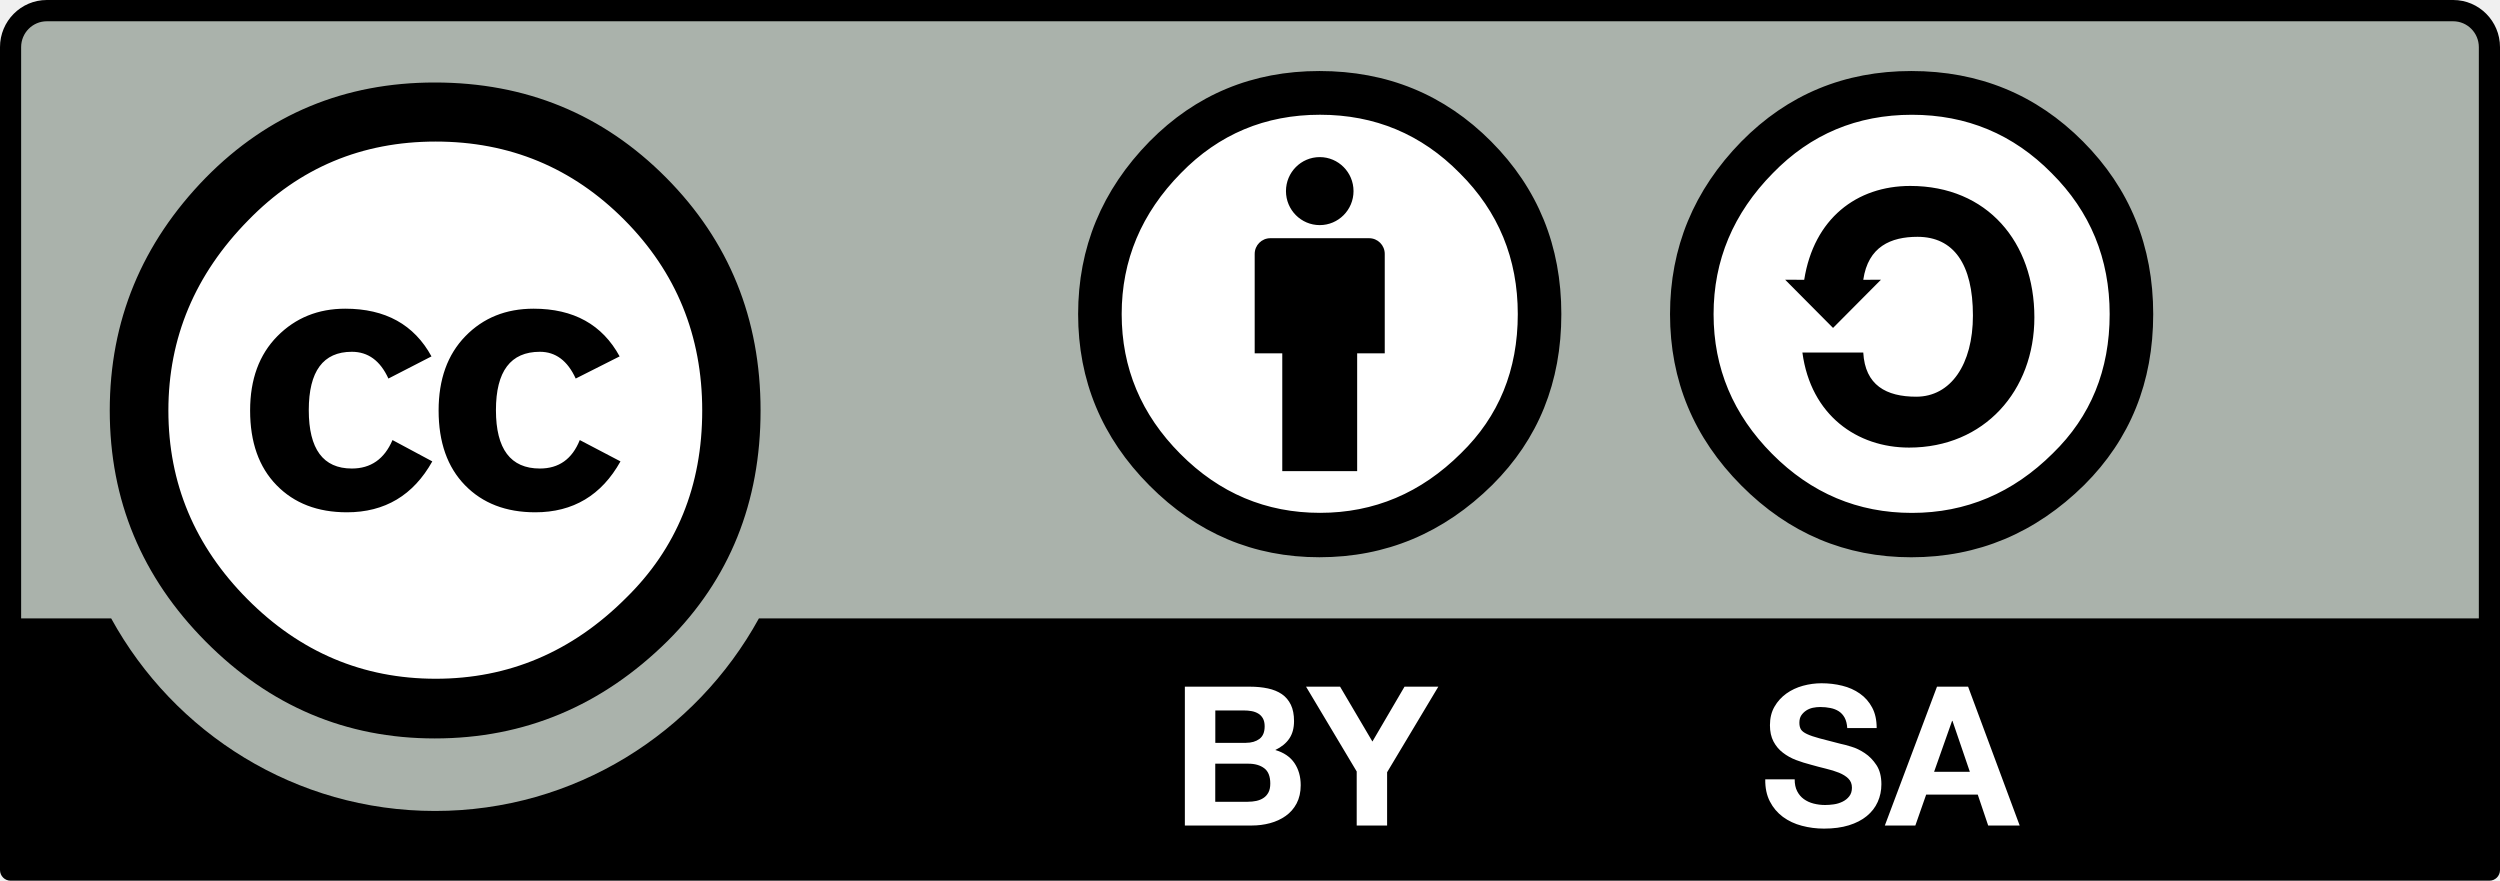
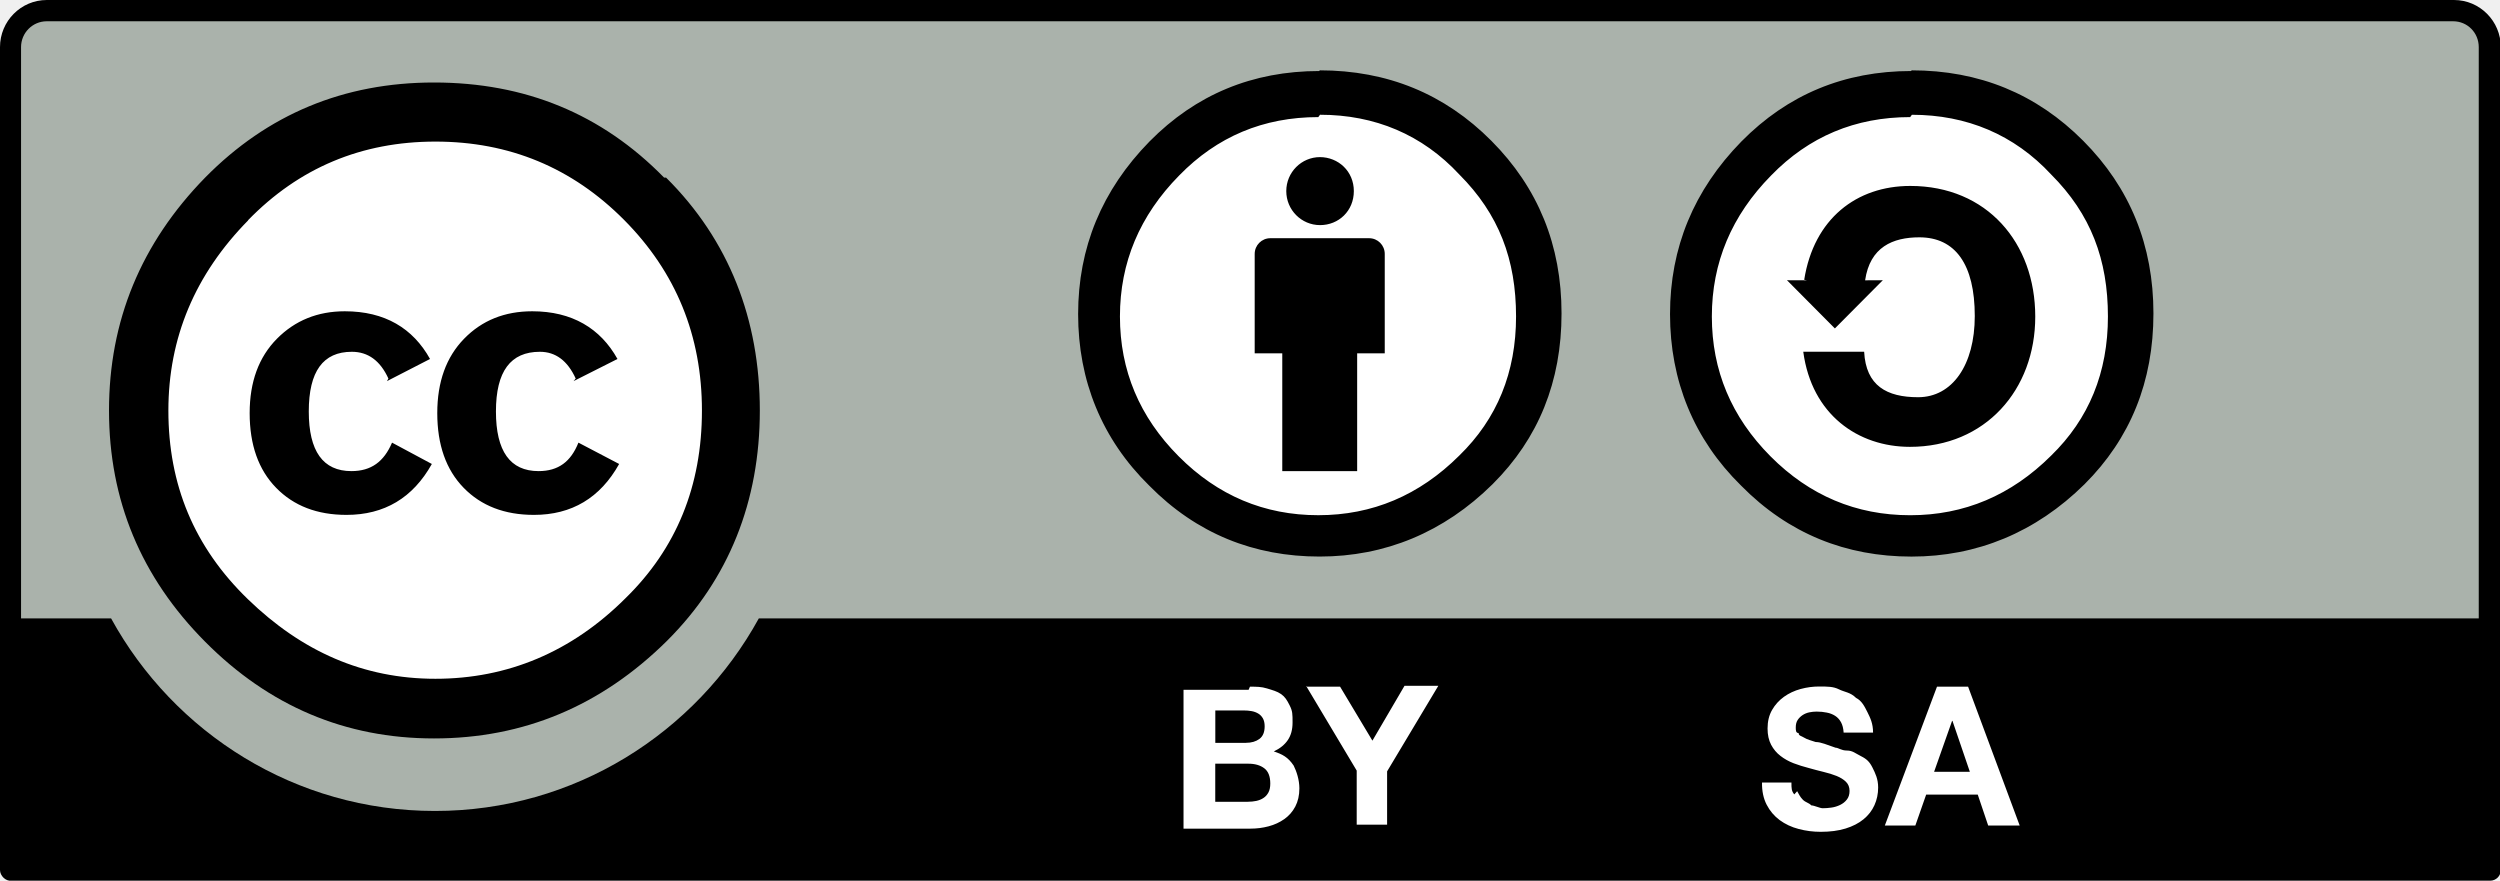
<svg xmlns="http://www.w3.org/2000/svg" height="31px" width="88px" version="1.1" y="0px" x="0px" viewBox="0 0 88 31">
-   <path d="m2.499 0.352l83.127 0.148c1.161 0 2.198-0.173 2.198 2.333l-0.102 27.552h-87.321v-27.655c0-1.235 0.119-2.378 2.098-2.378z" fill="#AAB2AB" />
-   <path d="m25.316 14.449c0.003 5.557-4.471 10.065-9.993 10.069-5.522 0.003-10.001-4.5-10.005-10.057v-0.012c-0.003-5.558 4.471-10.066 9.994-10.069 5.522-0.004 10.001 4.5 10.005 10.057-0.001 0.003-0.001 0.007-0.001 0.012zm21.148-11.143c4.349 0 7.875 3.548 7.875 7.925s-3.526 7.926-7.875 7.926c-4.35 0-7.875-3.548-7.875-7.926-0.001-4.377 3.525-7.925 7.875-7.925zm28.632 7.751c0.003 4.314-3.47 7.814-7.757 7.818-4.286 0.003-7.765-3.492-7.769-7.806v-0.012c-0.002-4.314 3.471-7.814 7.758-7.817s7.765 3.492 7.768 7.806v0.011z" fill="#FFF" />
-   <path d="m23.446 6.252c2.217 2.232 3.326 4.964 3.326 8.197s-1.089 5.936-3.269 8.11c-2.313 2.289-5.046 3.434-8.2 3.434-3.116 0-5.802-1.135-8.057-3.405-2.256-2.271-3.383-4.982-3.383-8.138s1.127-5.889 3.383-8.198c2.198-2.232 4.884-3.348 8.057-3.348 3.212 0 5.926 1.116 8.143 3.348zm-14.707 1.501c-1.875 1.905-2.812 4.138-2.812 6.698 0 2.561 0.928 4.773 2.783 6.64s4.064 2.801 6.627 2.801 4.791-0.942 6.684-2.829c1.797-1.752 2.697-3.955 2.697-6.611 0-2.636-0.914-4.874-2.74-6.712s-4.04-2.757-6.641-2.757-4.801 0.923-6.598 2.77zm4.933 5.572c-0.287-0.628-0.715-0.942-1.287-0.942-1.011 0-1.516 0.685-1.516 2.054 0 1.37 0.505 2.055 1.516 2.055 0.667 0 1.145-0.333 1.431-1.002l1.401 0.751c-0.668 1.194-1.67 1.792-3.006 1.792-1.03 0-1.856-0.317-2.476-0.954-0.621-0.636-0.931-1.512-0.931-2.629 0-1.099 0.32-1.97 0.959-2.616s1.436-0.968 2.39-0.968c1.413 0 2.424 0.56 3.035 1.679l-1.516 0.78zm6.593 0c-0.287-0.628-0.707-0.942-1.261-0.942-1.031 0-1.547 0.685-1.547 2.054 0 1.37 0.516 2.055 1.547 2.055 0.669 0 1.137-0.333 1.404-1.002l1.433 0.751c-0.667 1.194-1.667 1.792-3.001 1.792-1.029 0-1.853-0.317-2.473-0.954-0.619-0.636-0.928-1.512-0.928-2.629 0-1.099 0.314-1.97 0.943-2.616 0.628-0.646 1.428-0.968 2.4-0.968 1.41 0 2.42 0.56 3.029 1.679l-1.546 0.78zm66.088-13.325h-84.706c-0.908 0-1.647 0.744-1.647 1.658v28.967c0 0.207 0.167 0.375 0.372 0.375h87.256c0.205 0 0.372-0.168 0.372-0.375v-28.967c0-0.914-0.739-1.658-1.647-1.658zm-84.706 0.749h84.705c0.498 0 0.903 0.408 0.903 0.909v20.109h-60.541c-2.219 4.038-6.494 6.779-11.401 6.779-4.908 0-9.183-2.738-11.4-6.779h-3.169v-20.109c0-0.501 0.405-0.909 0.903-0.909zm65.63 1.751c-2.355 0-4.349 0.827-5.98 2.481-1.675 1.712-2.512 3.737-2.512 6.077s0.837 4.351 2.512 6.034c1.674 1.683 3.668 2.524 5.98 2.524 2.342 0 4.371-0.849 6.089-2.546 1.616-1.611 2.427-3.616 2.427-6.012s-0.824-4.422-2.471-6.077c-1.645-1.654-3.66-2.481-6.045-2.481zm0.022 1.54c1.93 0 3.569 0.685 4.918 2.054 1.361 1.355 2.043 3.01 2.043 4.964 0 1.968-0.666 3.602-2.001 4.9-1.405 1.397-3.058 2.096-4.96 2.096-1.901 0-3.541-0.691-4.917-2.074-1.376-1.384-2.064-3.024-2.064-4.921s0.695-3.552 2.086-4.964c1.332-1.371 2.965-2.055 4.895-2.055zm-3.791 5.809c0.34-2.153 1.846-3.304 3.733-3.304 2.716 0 4.369 1.982 4.369 4.626 0 2.58-1.76 4.584-4.411 4.584-1.824 0-3.457-1.13-3.755-3.347h2.143c0.063 1.151 0.806 1.556 1.866 1.556 1.209 0 1.994-1.13 1.994-2.857 0-1.812-0.679-2.771-1.951-2.771-0.934 0-1.739 0.341-1.909 1.513l0.623-0.003-1.687 1.697-1.686-1.697 0.671 0.003zm-14.765-0.911c0-0.306-0.246-0.553-0.55-0.553h-3.478c-0.303 0-0.55 0.247-0.55 0.553v3.5h0.971v4.145h2.636v-4.145h0.971v-3.5zm-2.288-3.408c0.656 0 1.189 0.536 1.189 1.197s-0.533 1.197-1.189 1.197c-0.657 0-1.189-0.536-1.189-1.197s0.532-1.197 1.189-1.197zm-0.012-3.03c-2.355 0-4.349 0.827-5.981 2.481-1.675 1.711-2.512 3.737-2.512 6.076s0.837 4.351 2.512 6.034c1.674 1.683 3.668 2.524 5.981 2.524 2.342 0 4.371-0.849 6.088-2.547 1.619-1.611 2.428-3.615 2.428-6.012s-0.823-4.421-2.47-6.076c-1.645-1.654-3.661-2.48-6.046-2.48zm0.022 1.539c1.93 0 3.569 0.685 4.917 2.054 1.363 1.355 2.044 3.01 2.044 4.963 0 1.968-0.666 3.602-2.001 4.9-1.405 1.398-3.058 2.096-4.96 2.096-1.901 0-3.541-0.691-4.917-2.075-1.377-1.383-2.065-3.023-2.065-4.921 0-1.896 0.695-3.551 2.086-4.963 1.334-1.369 2.966-2.054 4.896-2.054z" />
-   <path d="m69.277 24.171l1.816 4.888h-1.109l-0.367-1.089h-1.816l-0.381 1.089h-1.074l1.836-4.888h1.095zm0.062 2.997l-0.612-1.793h-0.014l-0.633 1.793h1.259zm-6.079 0.682c0.059 0.115 0.137 0.207 0.234 0.277 0.098 0.071 0.211 0.124 0.342 0.158 0.133 0.034 0.268 0.051 0.408 0.051 0.095 0 0.197-0.008 0.306-0.023s0.21-0.047 0.306-0.093c0.094-0.046 0.174-0.108 0.236-0.188 0.064-0.08 0.096-0.181 0.096-0.305 0-0.132-0.042-0.238-0.126-0.321-0.083-0.083-0.194-0.15-0.329-0.206-0.136-0.055-0.29-0.102-0.461-0.143-0.173-0.042-0.348-0.088-0.523-0.138-0.182-0.046-0.358-0.102-0.531-0.167-0.171-0.066-0.325-0.152-0.461-0.258-0.137-0.104-0.246-0.235-0.33-0.393-0.083-0.158-0.125-0.349-0.125-0.572 0-0.252 0.053-0.469 0.16-0.654 0.105-0.184 0.246-0.338 0.418-0.462 0.172-0.123 0.366-0.214 0.584-0.274 0.217-0.059 0.436-0.088 0.652-0.088 0.254 0 0.497 0.028 0.73 0.086 0.232 0.057 0.44 0.149 0.621 0.277 0.182 0.127 0.326 0.291 0.432 0.49 0.107 0.198 0.16 0.439 0.16 0.723h-1.036c-0.009-0.146-0.04-0.268-0.091-0.363-0.053-0.096-0.121-0.172-0.207-0.227s-0.184-0.094-0.295-0.115c-0.11-0.023-0.23-0.035-0.361-0.035-0.086 0-0.172 0.01-0.258 0.027-0.086 0.019-0.163 0.051-0.232 0.096-0.07 0.047-0.129 0.104-0.174 0.172s-0.067 0.155-0.067 0.26c0 0.096 0.019 0.174 0.054 0.232 0.037 0.061 0.109 0.115 0.215 0.165s0.254 0.101 0.441 0.151c0.188 0.049 0.434 0.113 0.736 0.191 0.092 0.018 0.217 0.051 0.377 0.1 0.161 0.047 0.32 0.123 0.479 0.229 0.159 0.105 0.296 0.246 0.412 0.422 0.115 0.176 0.173 0.4 0.173 0.674 0 0.225-0.044 0.432-0.13 0.623-0.086 0.192-0.214 0.357-0.384 0.496-0.171 0.141-0.381 0.248-0.632 0.326-0.252 0.078-0.544 0.116-0.874 0.116-0.268 0-0.527-0.033-0.779-0.1-0.251-0.065-0.474-0.171-0.667-0.312-0.192-0.143-0.346-0.323-0.459-0.543-0.113-0.219-0.168-0.479-0.163-0.78h1.036c-0.001 0.165 0.028 0.304 0.087 0.418zm-17.287-3.679h1.198l1.138 1.931 1.13-1.931h1.19l-1.803 3.012v1.876h-1.07v-1.903l-1.783-2.985zm-1.975 0c0.231 0 0.442 0.021 0.633 0.062s0.354 0.108 0.491 0.201c0.136 0.094 0.241 0.219 0.316 0.373 0.075 0.155 0.112 0.348 0.112 0.575 0 0.247-0.055 0.451-0.167 0.616-0.11 0.164-0.276 0.298-0.493 0.402 0.3 0.088 0.523 0.239 0.672 0.456 0.148 0.218 0.223 0.479 0.223 0.784 0 0.246-0.049 0.46-0.144 0.641-0.095 0.18-0.224 0.327-0.386 0.441-0.161 0.114-0.346 0.199-0.552 0.254-0.207 0.055-0.419 0.082-0.638 0.082h-2.358v-4.888h2.291v0.001zm-0.137 1.976c0.191 0 0.347-0.046 0.47-0.136 0.123-0.092 0.185-0.239 0.185-0.444 0-0.114-0.021-0.208-0.062-0.28s-0.095-0.129-0.164-0.17-0.146-0.07-0.235-0.086c-0.089-0.016-0.181-0.023-0.276-0.023h-1v1.14h1.082zm0.062 2.075c0.105 0 0.205-0.01 0.3-0.03 0.095-0.021 0.18-0.055 0.252-0.104 0.073-0.047 0.13-0.112 0.174-0.194s0.065-0.187 0.065-0.315c0-0.25-0.071-0.43-0.212-0.536-0.141-0.107-0.328-0.161-0.559-0.161h-1.166v1.341h1.146z" fill="#FFF" />
+   <path d="m2.499 0.352l83.127 0.148c1.161 0 2.198-0.173 2.2 2.333l-0.102 27.552h-87.321v-27.655c0-1.235 0.119-2.378 2.098-2.378z" fill="#AAB2AB" />
+   <path d="m25.316 14.449c0.003 5.557-4.471 10.065-9.993 10.069-5.522 0.003-10.001-4.5-10.005-10.057v-0.012c-0.003-5.558 4.471-10.066 9.994-10.069 5.522-0.004 10 4.5 10 10.057-0.001 0.003-0.001 0.007-0.001 0.012zm21.148-11.143c4.349 0 7.9 3.5 7.9 7.925s-3.526 7.926-7.875 7.926c-4.35 0-7.875-3.548-7.875-7.926-0.001-4.377 3.525-7.925 7.875-7.925zm28.632 7.751c0.003 4.314-3.47 7.814-7.757 7.818-4.286 0.003-7.765-3.492-7.769-7.806v-0.012c-0.002-4.314 3.471-7.814 7.758-7.817s7.765 3.5 7.8 7.806v0.011z" fill="#FFF" />
+   <path d="m23.446 6.252c2.217 2.2 3.3 5 3.3 8.197s-1.089 5.936-3.269 8.11c-2.313 2.289-5.046 3.434-8.2 3.434-3.116 0-5.802-1.135-8.057-3.405-2.256-2.271-3.383-4.982-3.383-8.138s1.127-5.889 3.383-8.198c2.198-2.232 4.884-3.348 8.057-3.348 3.2 0 5.9 1.1 8.1 3.348zm-14.707 1.501c-1.875 1.905-2.812 4.138-2.812 6.7 0 2.6 0.9 4.8 2.8 6.64s4.064 2.8 6.6 2.8 4.791-0.942 6.684-2.829c1.797-1.752 2.697-3.955 2.697-6.611 0-2.636-0.914-4.874-2.74-6.712s-4.04-2.757-6.641-2.757-4.801 0.923-6.598 2.77zm4.933 5.572c-0.287-0.628-0.715-0.942-1.287-0.942-1.011 0-1.516 0.685-1.516 2.1 0 1.4 0.5 2.1 1.5 2.1 0.7 0 1.145-0.333 1.431-1.002l1.401 0.751c-0.668 1.194-1.67 1.792-3.006 1.792-1.03 0-1.856-0.317-2.476-0.954-0.621-0.636-0.931-1.512-0.931-2.629 0-1.099 0.32-1.97 0.959-2.616s1.436-0.968 2.39-0.968c1.413 0 2.4 0.6 3 1.679l-1.516 0.78zm6.593 0c-0.287-0.628-0.707-0.942-1.261-0.942-1.031 0-1.547 0.685-1.547 2.1 0 1.4 0.5 2.1 1.5 2.1 0.7 0 1.137-0.333 1.404-1.002l1.433 0.751c-0.667 1.194-1.667 1.792-3.001 1.792-1.029 0-1.853-0.317-2.473-0.954-0.619-0.636-0.928-1.512-0.928-2.629 0-1.099 0.314-1.97 0.943-2.616 0.628-0.646 1.428-0.968 2.4-0.968 1.4 0 2.4 0.6 3 1.679l-1.546 0.78zm66.088-13.325h-84.706c-0.908 0-1.647 0.744-1.647 1.658v28.967c0 0.2 0.2 0.4 0.4 0.375h87.256c0.205 0 0.372-0.168 0.372-0.375v-28.967c0-0.914-0.739-1.658-1.647-1.658zm-84.706 0.749h84.705c0.498 0 0.9 0.4 0.9 0.909v20.109h-60.541c-2.219 4.038-6.494 6.779-11.401 6.779-4.908 0-9.183-2.738-11.4-6.779h-3.169v-20.109c0-0.501 0.405-0.909 0.903-0.909zm65.63 1.751c-2.355 0-4.349 0.827-5.98 2.481-1.675 1.712-2.512 3.737-2.512 6.077s0.837 4.4 2.5 6.034c1.674 1.7 3.7 2.5 6 2.5 2.3 0 4.371-0.849 6.089-2.546 1.616-1.611 2.427-3.616 2.427-6.012s-0.824-4.422-2.471-6.077c-1.645-1.654-3.66-2.481-6.045-2.481zm0.022 1.54c1.93 0 3.6 0.7 4.9 2.1 1.4 1.4 2 3 2 5 0 1.968-0.666 3.602-2.001 4.9-1.405 1.397-3.058 2.096-4.96 2.096-1.901 0-3.541-0.691-4.917-2.074-1.376-1.384-2.064-3.024-2.064-4.921s0.695-3.552 2.086-4.964c1.332-1.371 2.965-2.055 4.895-2.055zm-3.791 5.809c0.34-2.153 1.846-3.304 3.733-3.304 2.7 0 4.4 2 4.4 4.6 0 2.58-1.76 4.584-4.411 4.584-1.824 0-3.457-1.13-3.755-3.347h2.143c0.063 1.2 0.8 1.6 1.9 1.6 1.2 0 1.994-1.13 1.994-2.857 0-1.812-0.679-2.771-1.951-2.771-0.934 0-1.739 0.341-1.909 1.513l0.623-0.003-1.687 1.697-1.686-1.697 0.7 0.003zm-14.765-0.911c0-0.306-0.246-0.553-0.55-0.553h-3.478c-0.303 0-0.55 0.247-0.55 0.553v3.5h0.971v4.145h2.636v-4.145h0.971v-3.5zm-2.288-3.408c0.656 0 1.2 0.5 1.2 1.197s-0.533 1.197-1.189 1.197c-0.657 0-1.189-0.536-1.189-1.197s0.532-1.197 1.189-1.197zm-0.012-3.03c-2.355 0-4.349 0.827-5.981 2.481-1.675 1.711-2.512 3.737-2.512 6.076s0.837 4.4 2.5 6.034c1.674 1.7 3.7 2.5 6 2.5 2.3 0 4.371-0.849 6.088-2.547 1.619-1.611 2.428-3.615 2.428-6.012s-0.823-4.421-2.47-6.076c-1.645-1.654-3.661-2.48-6.046-2.48zm0.022 1.539c1.93 0 3.6 0.7 4.9 2.1 1.4 1.4 2 3 2 5 0 1.968-0.666 3.602-2.001 4.9-1.405 1.398-3.058 2.096-4.96 2.096-1.901 0-3.541-0.691-4.917-2.075-1.377-1.383-2.065-3.023-2.065-4.921 0-1.896 0.695-3.551 2.086-4.963 1.334-1.369 2.966-2.054 4.896-2.054z" />
+   <path d="m69.277 24.171l1.816 4.888h-1.109l-0.367-1.089h-1.816l-0.381 1.089h-1.074l1.836-4.888h1.095zm0.062 2.997l-0.612-1.793h-0.014l-0.633 1.793h1.259zm-6.079 0.682c0.059 0.1 0.1 0.2 0.2 0.3 0.1 0.1 0.2 0.1 0.3 0.2 0.1 0 0.3 0.1 0.4 0.1 0.1 0 0.197-0.008 0.306-0.023s0.21-0.047 0.306-0.093c0.094-0.046 0.174-0.108 0.236-0.188 0.064-0.08 0.096-0.181 0.096-0.305 0-0.132-0.042-0.238-0.126-0.321-0.083-0.083-0.194-0.15-0.329-0.206-0.136-0.055-0.29-0.102-0.461-0.143-0.173-0.042-0.348-0.088-0.523-0.138-0.182-0.046-0.358-0.102-0.531-0.167-0.171-0.066-0.325-0.152-0.461-0.258-0.137-0.104-0.246-0.235-0.33-0.393-0.083-0.158-0.125-0.349-0.125-0.572 0-0.252 0.053-0.469 0.16-0.654 0.105-0.184 0.246-0.338 0.418-0.462 0.172-0.123 0.366-0.214 0.584-0.274 0.217-0.059 0.436-0.088 0.652-0.088 0.3 0 0.5 0 0.7 0.1 0.2 0.1 0.4 0.1 0.6 0.3 0.2 0.1 0.3 0.3 0.4 0.5 0.1 0.2 0.2 0.4 0.2 0.723h-1.036c-0.009-0.146-0.04-0.268-0.091-0.363-0.053-0.096-0.121-0.172-0.207-0.227s-0.184-0.094-0.295-0.115c-0.11-0.023-0.23-0.035-0.361-0.035-0.086 0-0.172 0.01-0.258 0.027-0.086 0.019-0.163 0.051-0.232 0.096-0.07 0.047-0.129 0.104-0.174 0.172s-0.067 0.155-0.067 0.26c0 0.1 0 0.2 0.1 0.2 0 0.1 0.1 0.1 0.2 0.165s0.254 0.1 0.4 0.151c0.188 0 0.4 0.1 0.7 0.2 0.1 0 0.2 0.1 0.4 0.1 0.2 0 0.3 0.1 0.5 0.2 0.2 0.1 0.3 0.2 0.4 0.4 0.1 0.2 0.2 0.4 0.2 0.7 0 0.225-0.044 0.432-0.13 0.623-0.086 0.192-0.214 0.357-0.384 0.496-0.171 0.141-0.381 0.248-0.632 0.326-0.252 0.078-0.544 0.116-0.874 0.116-0.268 0-0.527-0.033-0.779-0.1-0.251-0.065-0.474-0.171-0.667-0.312-0.192-0.143-0.346-0.323-0.459-0.543-0.113-0.219-0.168-0.479-0.163-0.78h1.036c-0.001 0.2 0 0.3 0.1 0.418zm-17.287-3.679h1.198l1.138 1.9 1.13-1.931h1.19l-1.803 3.012v1.876h-1.07v-1.903l-1.783-2.985zm-1.975 0c0.231 0 0.4 0 0.6 0.062s0.354 0.1 0.5 0.201c0.136 0.1 0.2 0.2 0.3 0.4 0.1 0.2 0.1 0.3 0.1 0.6 0 0.247-0.055 0.451-0.167 0.616-0.11 0.164-0.276 0.298-0.493 0.4 0.3 0.1 0.5 0.2 0.7 0.5 0.1 0.2 0.2 0.5 0.2 0.8 0 0.246-0.049 0.46-0.144 0.641-0.095 0.18-0.224 0.327-0.386 0.441-0.161 0.114-0.346 0.199-0.552 0.254-0.207 0.055-0.419 0.082-0.638 0.082h-2.358v-4.888h2.291v0.001zm-0.137 1.976c0.191 0 0.347-0.046 0.47-0.136 0.123-0.092 0.185-0.239 0.185-0.444 0-0.114-0.021-0.208-0.062-0.28s-0.095-0.129-0.164-0.17-0.146-0.07-0.235-0.086c-0.089-0.016-0.181-0.023-0.276-0.023h-1v1.14h1.082zm0.062 2.075c0.105 0 0.205-0.01 0.3-0.03 0.095-0.021 0.18-0.055 0.252-0.104 0.073-0.047 0.13-0.112 0.174-0.194s0.065-0.187 0.065-0.315c0-0.25-0.071-0.43-0.212-0.536-0.141-0.107-0.328-0.161-0.559-0.161h-1.166v1.341h1.146z" fill="#FFF" />
</svg>
